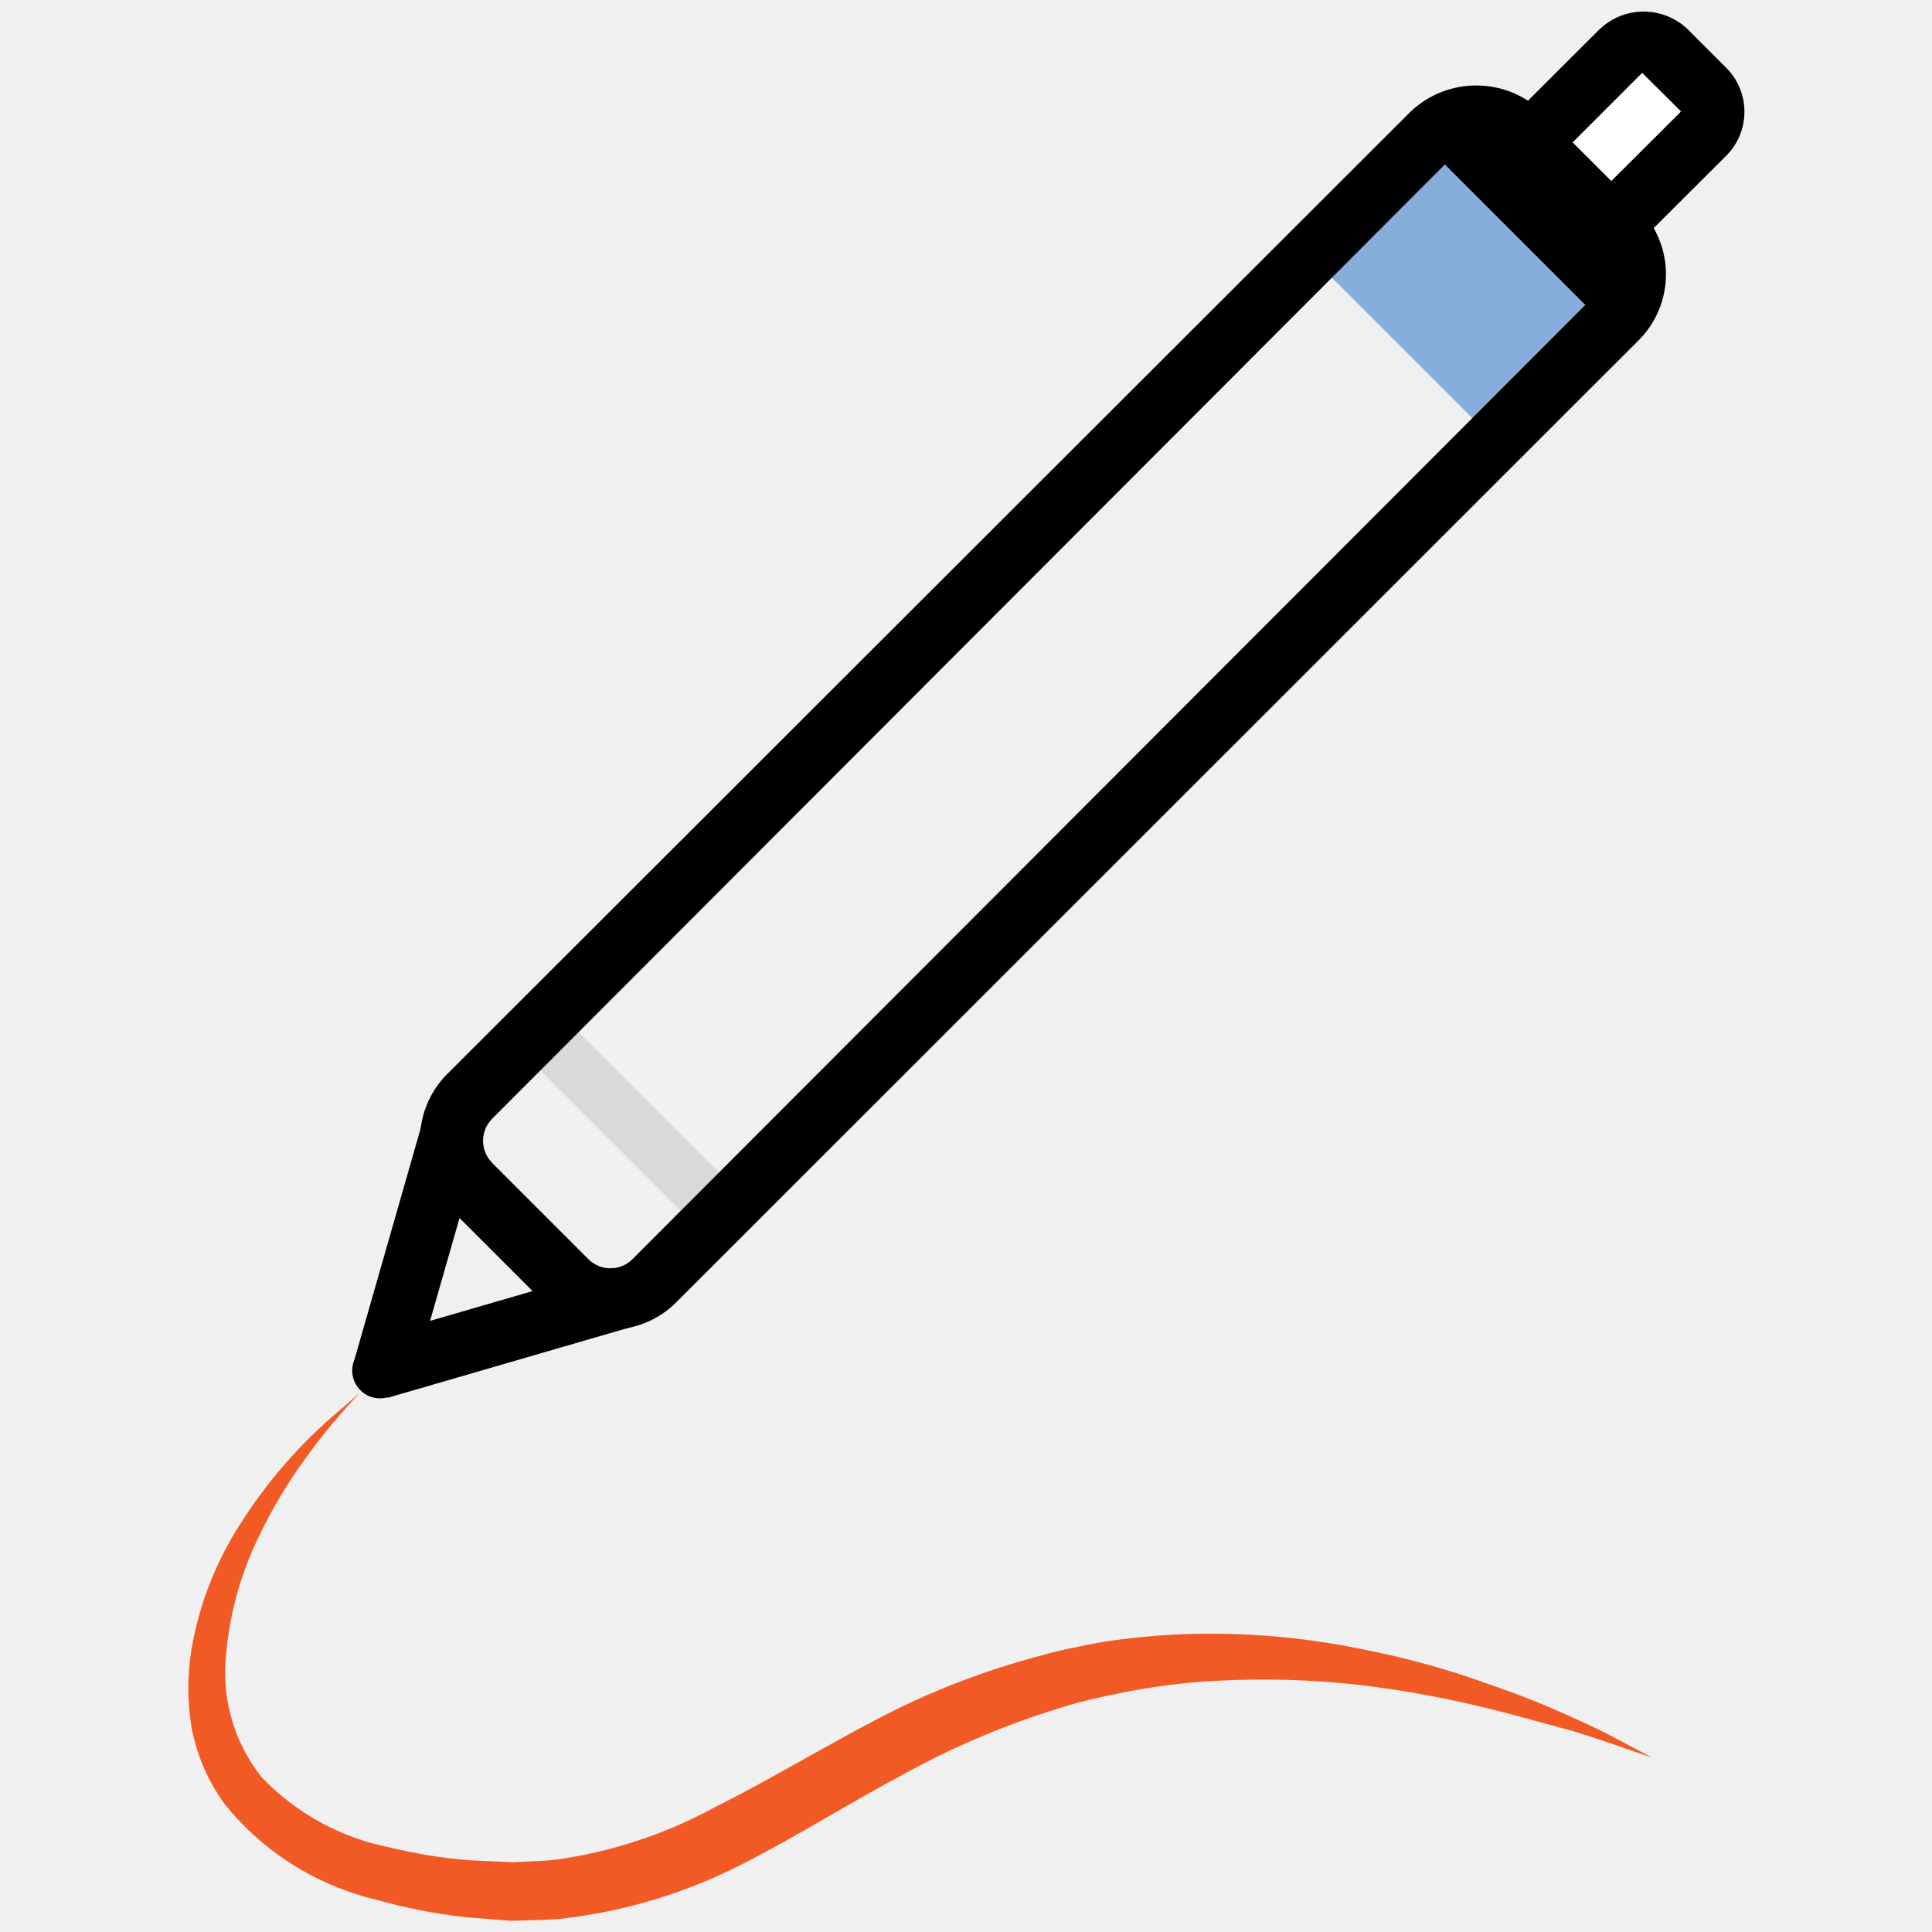
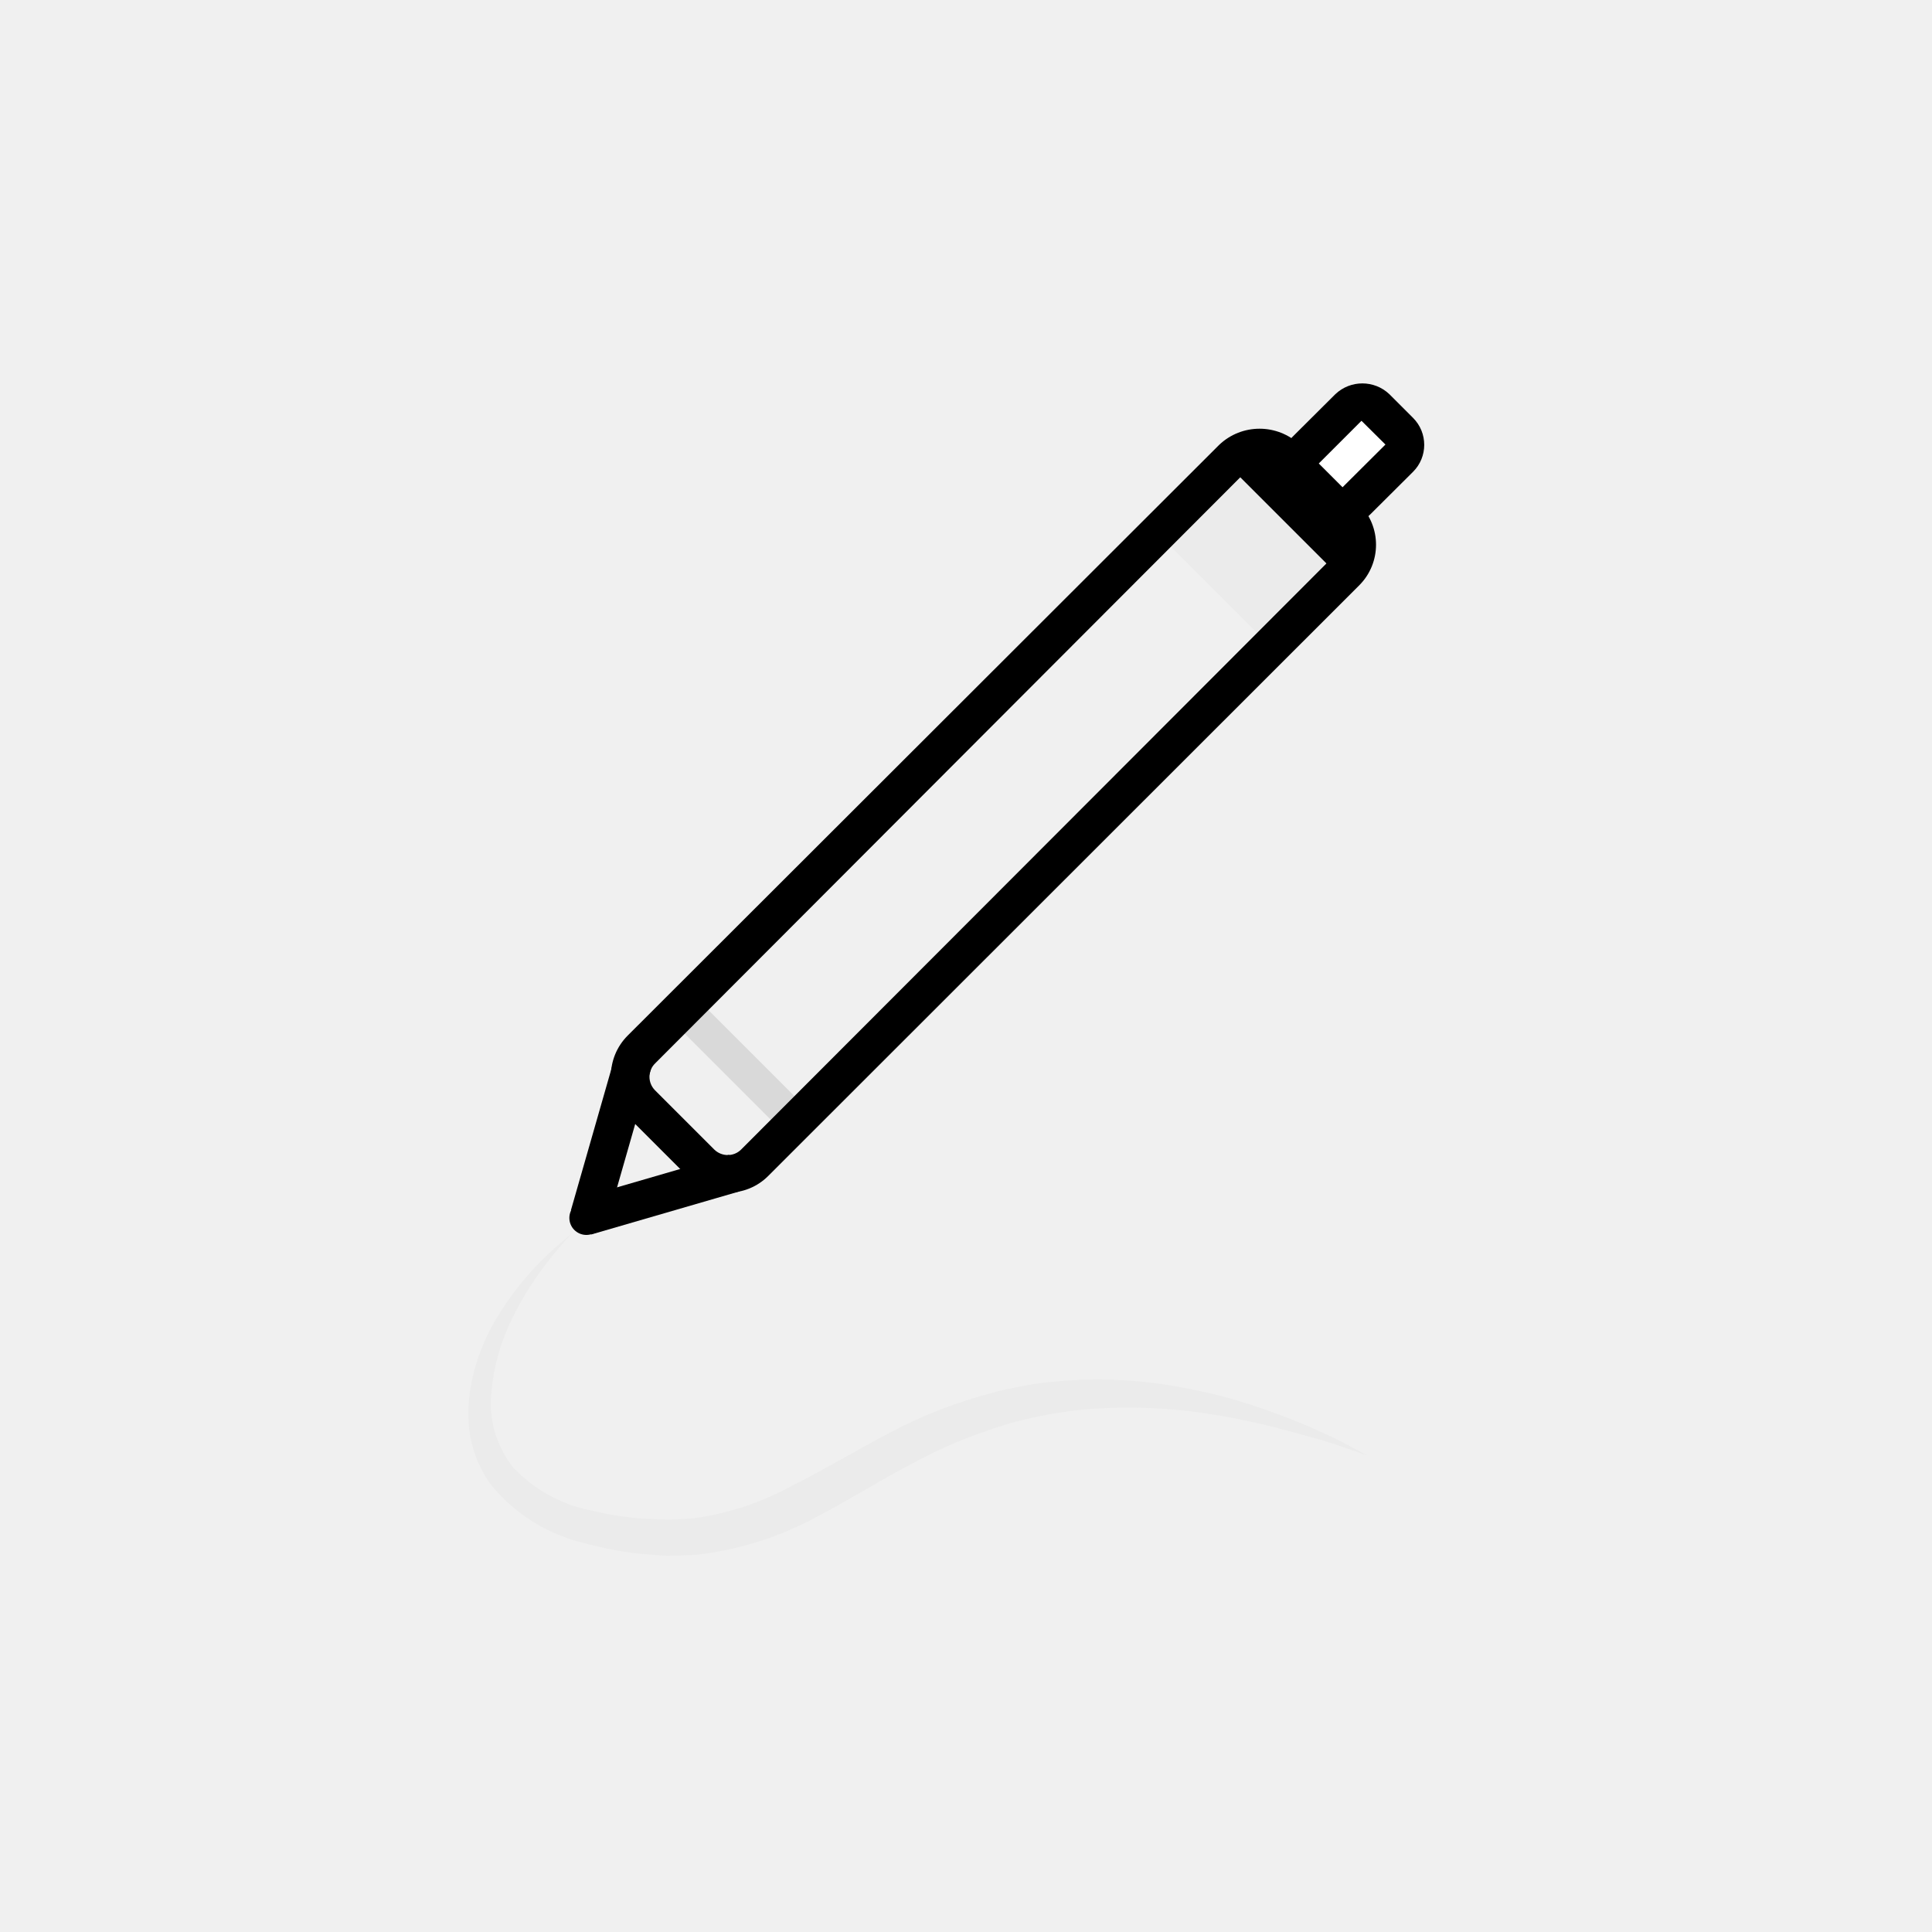
- <svg xmlns="http://www.w3.org/2000/svg" width="100" height="100" viewBox="0 0 100 100">
-   <rect x="70.77" y="8.96" width="11.66" height="10.83" transform="translate(32.6 -49.95) rotate(45)" style="fill:#86aedd" />
-   <rect x="27.28" y="56.71" width="10.78" height="2.81" transform="translate(50.66 -6.08) rotate(45)" style="fill:#d9d9d9" />
-   <path d="M31.56,68.82a4.81,4.81,0,0,1-3.41-1.41l-5-5a4.82,4.82,0,0,1,0-6.82L73,5.79a4.94,4.94,0,0,1,6.82,0l5,5a4.83,4.83,0,0,1,0,6.82L35,67.41A4.81,4.81,0,0,1,31.56,68.82Zm-6.1-8.64,5,5a1.61,1.61,0,0,0,2.27,0L82.55,15.29a1.61,1.61,0,0,0,0-2.27l-5-5a1.65,1.65,0,0,0-2.27,0L25.47,57.91A1.61,1.61,0,0,0,25.47,60.18Z" />
-   <path d="M18.61,72.09l-0.76.85a29.17,29.17,0,0,0-2,2.49,25.44,25.44,0,0,0-2.5,4.2,17.3,17.3,0,0,0-1.64,5.92A8.73,8.73,0,0,0,13.55,92a12.55,12.55,0,0,0,6.61,3.62,26.57,26.57,0,0,0,4.15.67l2.29,0.1c0.69-.05,1.37-0.05,2.08-0.12A24.13,24.13,0,0,0,37,93.54c2.73-1.36,5.43-3,8.25-4.48a40.14,40.14,0,0,1,8.79-3.41c0.75-.22,1.5-0.36,2.21-0.51s1.51-.26,2.24-0.34a35.54,35.54,0,0,1,4.31-.24,38.77,38.77,0,0,1,7.79.82A43.35,43.35,0,0,1,77,87.15,45.91,45.91,0,0,1,81.62,89c1.27,0.56,2.23,1.09,2.88,1.44l1,0.53-1.08-.37c-0.7-.25-1.73-0.6-3-1C80.74,89.42,80,89.21,79.21,89s-1.66-.46-2.59-0.67a54.33,54.33,0,0,0-6.27-1.12A44.6,44.6,0,0,0,62.91,87a33,33,0,0,0-4,.46c-0.68.11-1.35,0.26-2,.4s-1.4.33-2.06,0.55a42.33,42.33,0,0,0-8.09,3.43c-2.69,1.42-5.34,3.11-8.25,4.6A27.29,27.29,0,0,1,29,99.32c-0.84.07-1.71,0.07-2.56,0.1l-2.29-.18a28.9,28.9,0,0,1-4.71-.92,14.3,14.3,0,0,1-7.81-4.94,9.76,9.76,0,0,1-1.72-4,12.25,12.25,0,0,1,0-4,17.27,17.27,0,0,1,2.39-6.28,25.29,25.29,0,0,1,5.45-6.24Z" style="fill:#f15a24" />
-   <rect x="81.22" y="2.42" width="6.06" height="8.31" rx="1" ry="1" transform="translate(29.33 -57.65) rotate(45)" style="fill:#fff" />
-   <path d="M83.46,12.6a3.19,3.19,0,0,1-2.27-.94h0l-2-2a3.22,3.22,0,0,1,0-4.55l3.61-3.6a3.3,3.3,0,0,1,4.55,0l2,2a3.22,3.22,0,0,1,0,4.55l-3.61,3.6A3.19,3.19,0,0,1,83.46,12.6Zm0-3.21-1.14,1.14,1.14-1.14h0ZM85,3.77l-3.6,3.6,2,2,3.61-3.6Z" />
-   <rect x="15.03" y="62.68" width="13.45" height="3.21" transform="translate(-46.03 67.5) rotate(-74.02)" />
-   <rect x="19.35" y="67.38" width="13.05" height="3.21" transform="translate(-18.21 9.96) rotate(-16.2)" />
-   <circle cx="19.67" cy="70.94" r="1.44" />
-   <rect x="73.67" y="10.11" width="11.2" height="2.39" transform="translate(31.21 -52.74) rotate(45)" />
+ <svg xmlns="http://www.w3.org/2000/svg" version="1.1" id="draw" x="0px" y="0px" viewBox="0 1001 1000 1000" style="enable-background:new 0 1001 1000 1000;" xml:space="preserve">
+   <style type="text/css">
+ 	.st0{fill:#EBEBEB;}
+ 	.st1{fill:#D9D9D9;}
+ 	.st2{fill:#FFFFFF;}
+ </style>
+   <g>
+     <rect x="617.3" y="1250.7" transform="matrix(0.7071 0.7071 -0.7071 0.7071 1099.203 -85.7215)" class="st0" width="71.6" height="66.5" />
+     <rect x="350.2" y="1544" transform="matrix(0.7071 0.7071 -0.7071 0.7071 1210.104 183.7206)" class="st1" width="66.2" height="17.3" />
+     <path d="M376.5,1618.3c-7.9,0-15.4-3.1-20.9-8.7l-30.7-30.7c-11.6-11.6-11.6-30.3,0-41.9c0,0,0,0,0,0L631,1231.3   c11.7-11.2,30.2-11.2,41.9,0l30.7,30.7c11.5,11.6,11.5,30.3,0,41.9l-306,305.8C392,1615.3,384.4,1618.4,376.5,1618.3z M339,1565.3   l30.7,30.7c3.9,3.8,10.1,3.8,13.9,0l306-306.4c3.8-3.9,3.8-10.1,0-13.9l-30.7-30.7c-3.9-3.7-10-3.7-13.9,0l-305.9,306.4   C335.2,1555.2,335.2,1561.4,339,1565.3L339,1565.3z" />
+     <path class="st0" d="M296.9,1638.4l-4.7,5.2c-4.4,4.9-8.5,10-12.3,15.3c-5.9,8.1-11.1,16.7-15.4,25.8c-5.5,11.4-8.9,23.7-10.1,36.4   c-1.7,14.2,2.4,28.4,11.3,39.6c10.9,11.4,25.1,19.2,40.6,22.2c8.4,2,16.9,3.4,25.5,4.1l14.1,0.6c4.2-0.3,8.4-0.3,12.8-0.7   c17.9-2.4,35.2-8.1,51.1-16.8c16.8-8.4,33.3-18.4,50.7-27.5c17.1-9.1,35.2-16.1,54-20.9c4.6-1.4,9.2-2.2,13.6-3.1   c4.4-0.9,9.3-1.6,13.8-2.1c8.8-1,17.6-1.5,26.5-1.5c16.1,0.1,32.1,1.7,47.8,5c13.4,2.6,26.5,6.2,39.4,10.9   c9.7,3.3,19.1,7.1,28.4,11.4c7.8,3.4,13.7,6.7,17.7,8.8l6.1,3.3l-6.6-2.3c-4.3-1.5-10.6-3.7-18.4-6.1c-4.2-1.1-8.7-2.4-13.6-3.7   c-4.9-1.3-10.2-2.8-15.9-4.1c-12.7-3-25.5-5.3-38.5-6.9c-15.2-1.7-30.5-2.1-45.7-1.3c-8.2,0.4-16.4,1.4-24.6,2.8   c-4.2,0.7-8.3,1.6-12.3,2.5c-4,0.9-8.6,2-12.7,3.4c-17.2,5.3-33.9,12.3-49.7,21.1c-16.5,8.7-32.8,19.1-50.7,28.2   c-18.2,9.4-38,15.4-58.4,17.7c-5.2,0.4-10.5,0.4-15.7,0.6l-14.1-1.1c-9.8-1.1-19.5-3-28.9-5.6c-18.9-4.5-35.8-15.2-48-30.3   c-5.3-7.3-8.9-15.7-10.6-24.6c-1.3-8.1-1.3-16.4,0-24.6c2.3-13.7,7.3-26.8,14.7-38.6c9-14.5,20.3-27.5,33.5-38.3L296.9,1638.4z" />
+     <path class="st2" d="M709.3,1209.2l17.6,17.6c2.4,2.4,2.4,6.3,0,8.7l-27.4,27.4c-2.4,2.4-6.3,2.4-8.7,0l-17.6-17.6   c-2.4-2.4-2.4-6.3,0-8.7l27.4-27.4C703,1206.8,706.9,1206.8,709.3,1209.2z" />
+     <path d="M695.2,1273.1c-5.2,0-10.3-2.1-13.9-5.8l0,0L669,1255c-7.7-7.7-7.7-20.2,0-27.9l22.2-22.1c7.8-7.4,20.1-7.4,27.9,0   l12.3,12.3c7.7,7.7,7.7,20.2,0,27.9l-22.2,22.1C705.5,1271,700.5,1273.1,695.2,1273.1z M695.2,1253.4l-7,7L695.2,1253.4   L695.2,1253.4z M704.7,1218.8l-22.1,22.1l12.3,12.3l22.2-22.1L704.7,1218.8z" />
+     <rect x="275" y="1580.6" transform="matrix(0.2753 -0.9614 0.9614 0.2753 -1299.796 1456.689)" width="82.6" height="19.7" />
+     <rect x="301.6" y="1609.5" transform="matrix(0.9603 -0.279 0.279 0.9603 -438.2222 159.6082)" width="80.1" height="19.7" />
+     <circle cx="303.5" cy="1631.4" r="8.8" />
+     <rect x="635.1" y="1257.8" transform="matrix(0.7071 0.7071 -0.7071 0.7071 1090.659 -102.8379)" width="68.8" height="14.7" />
+   </g>
</svg>
